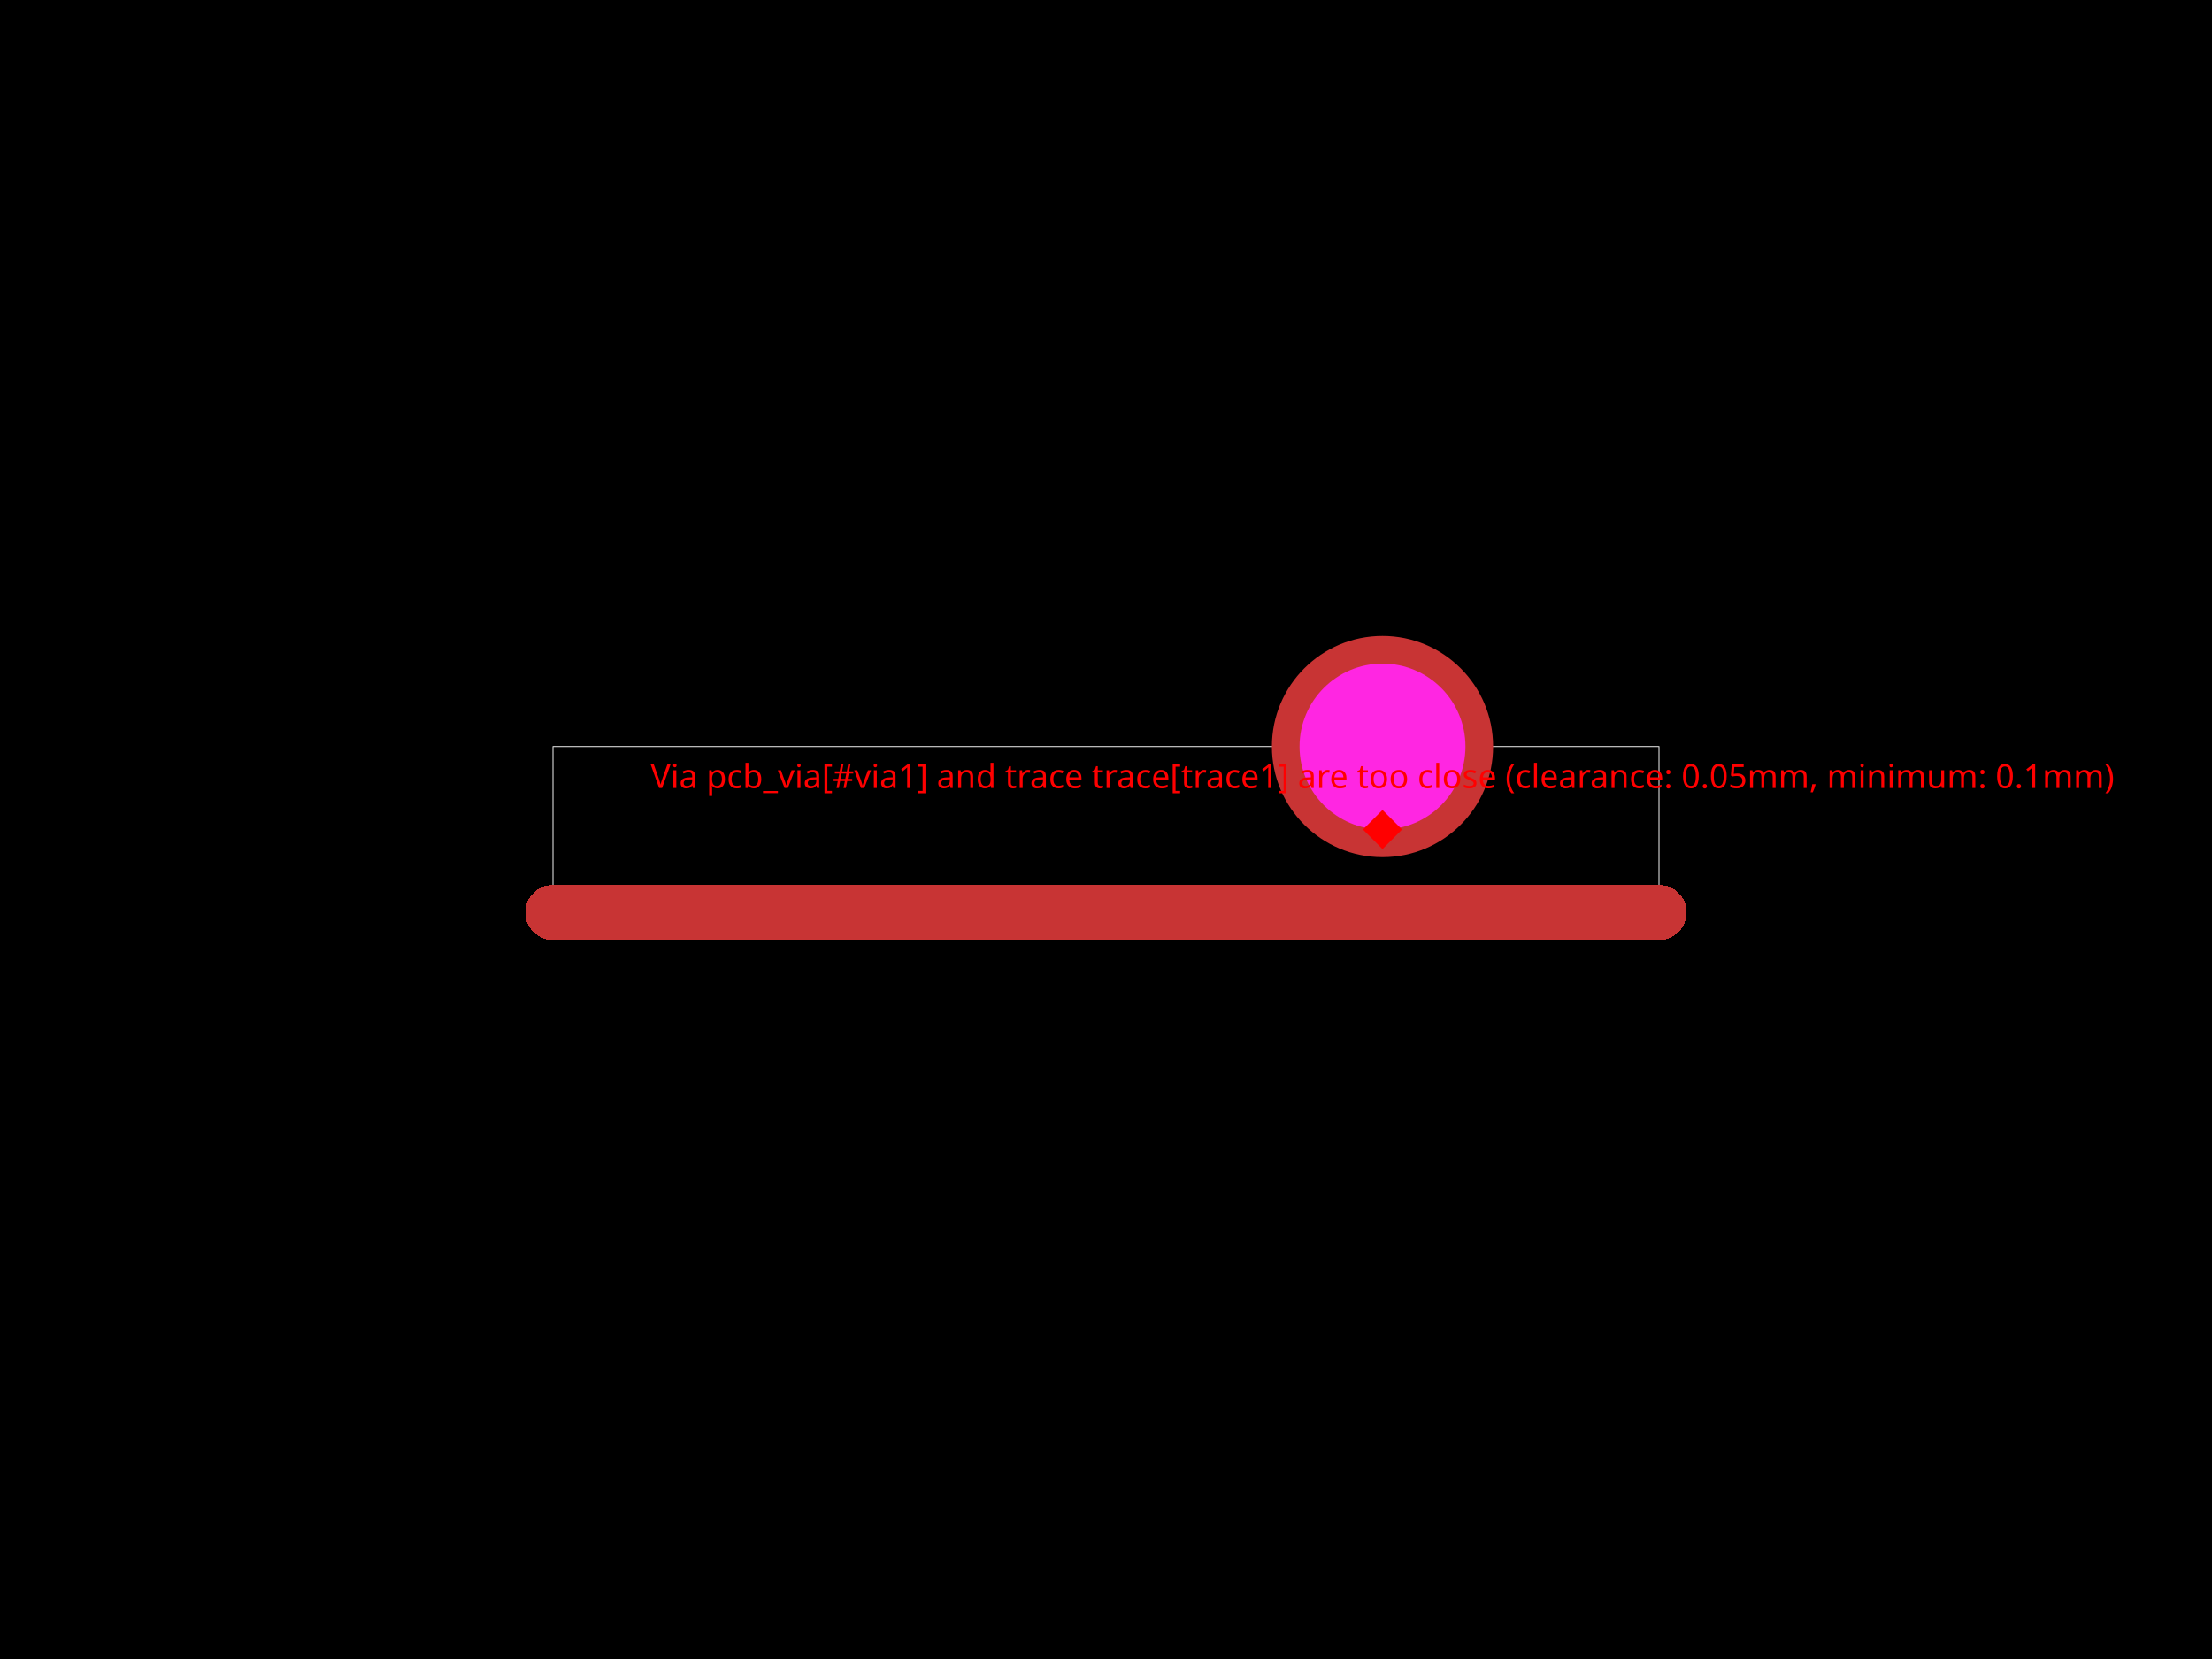
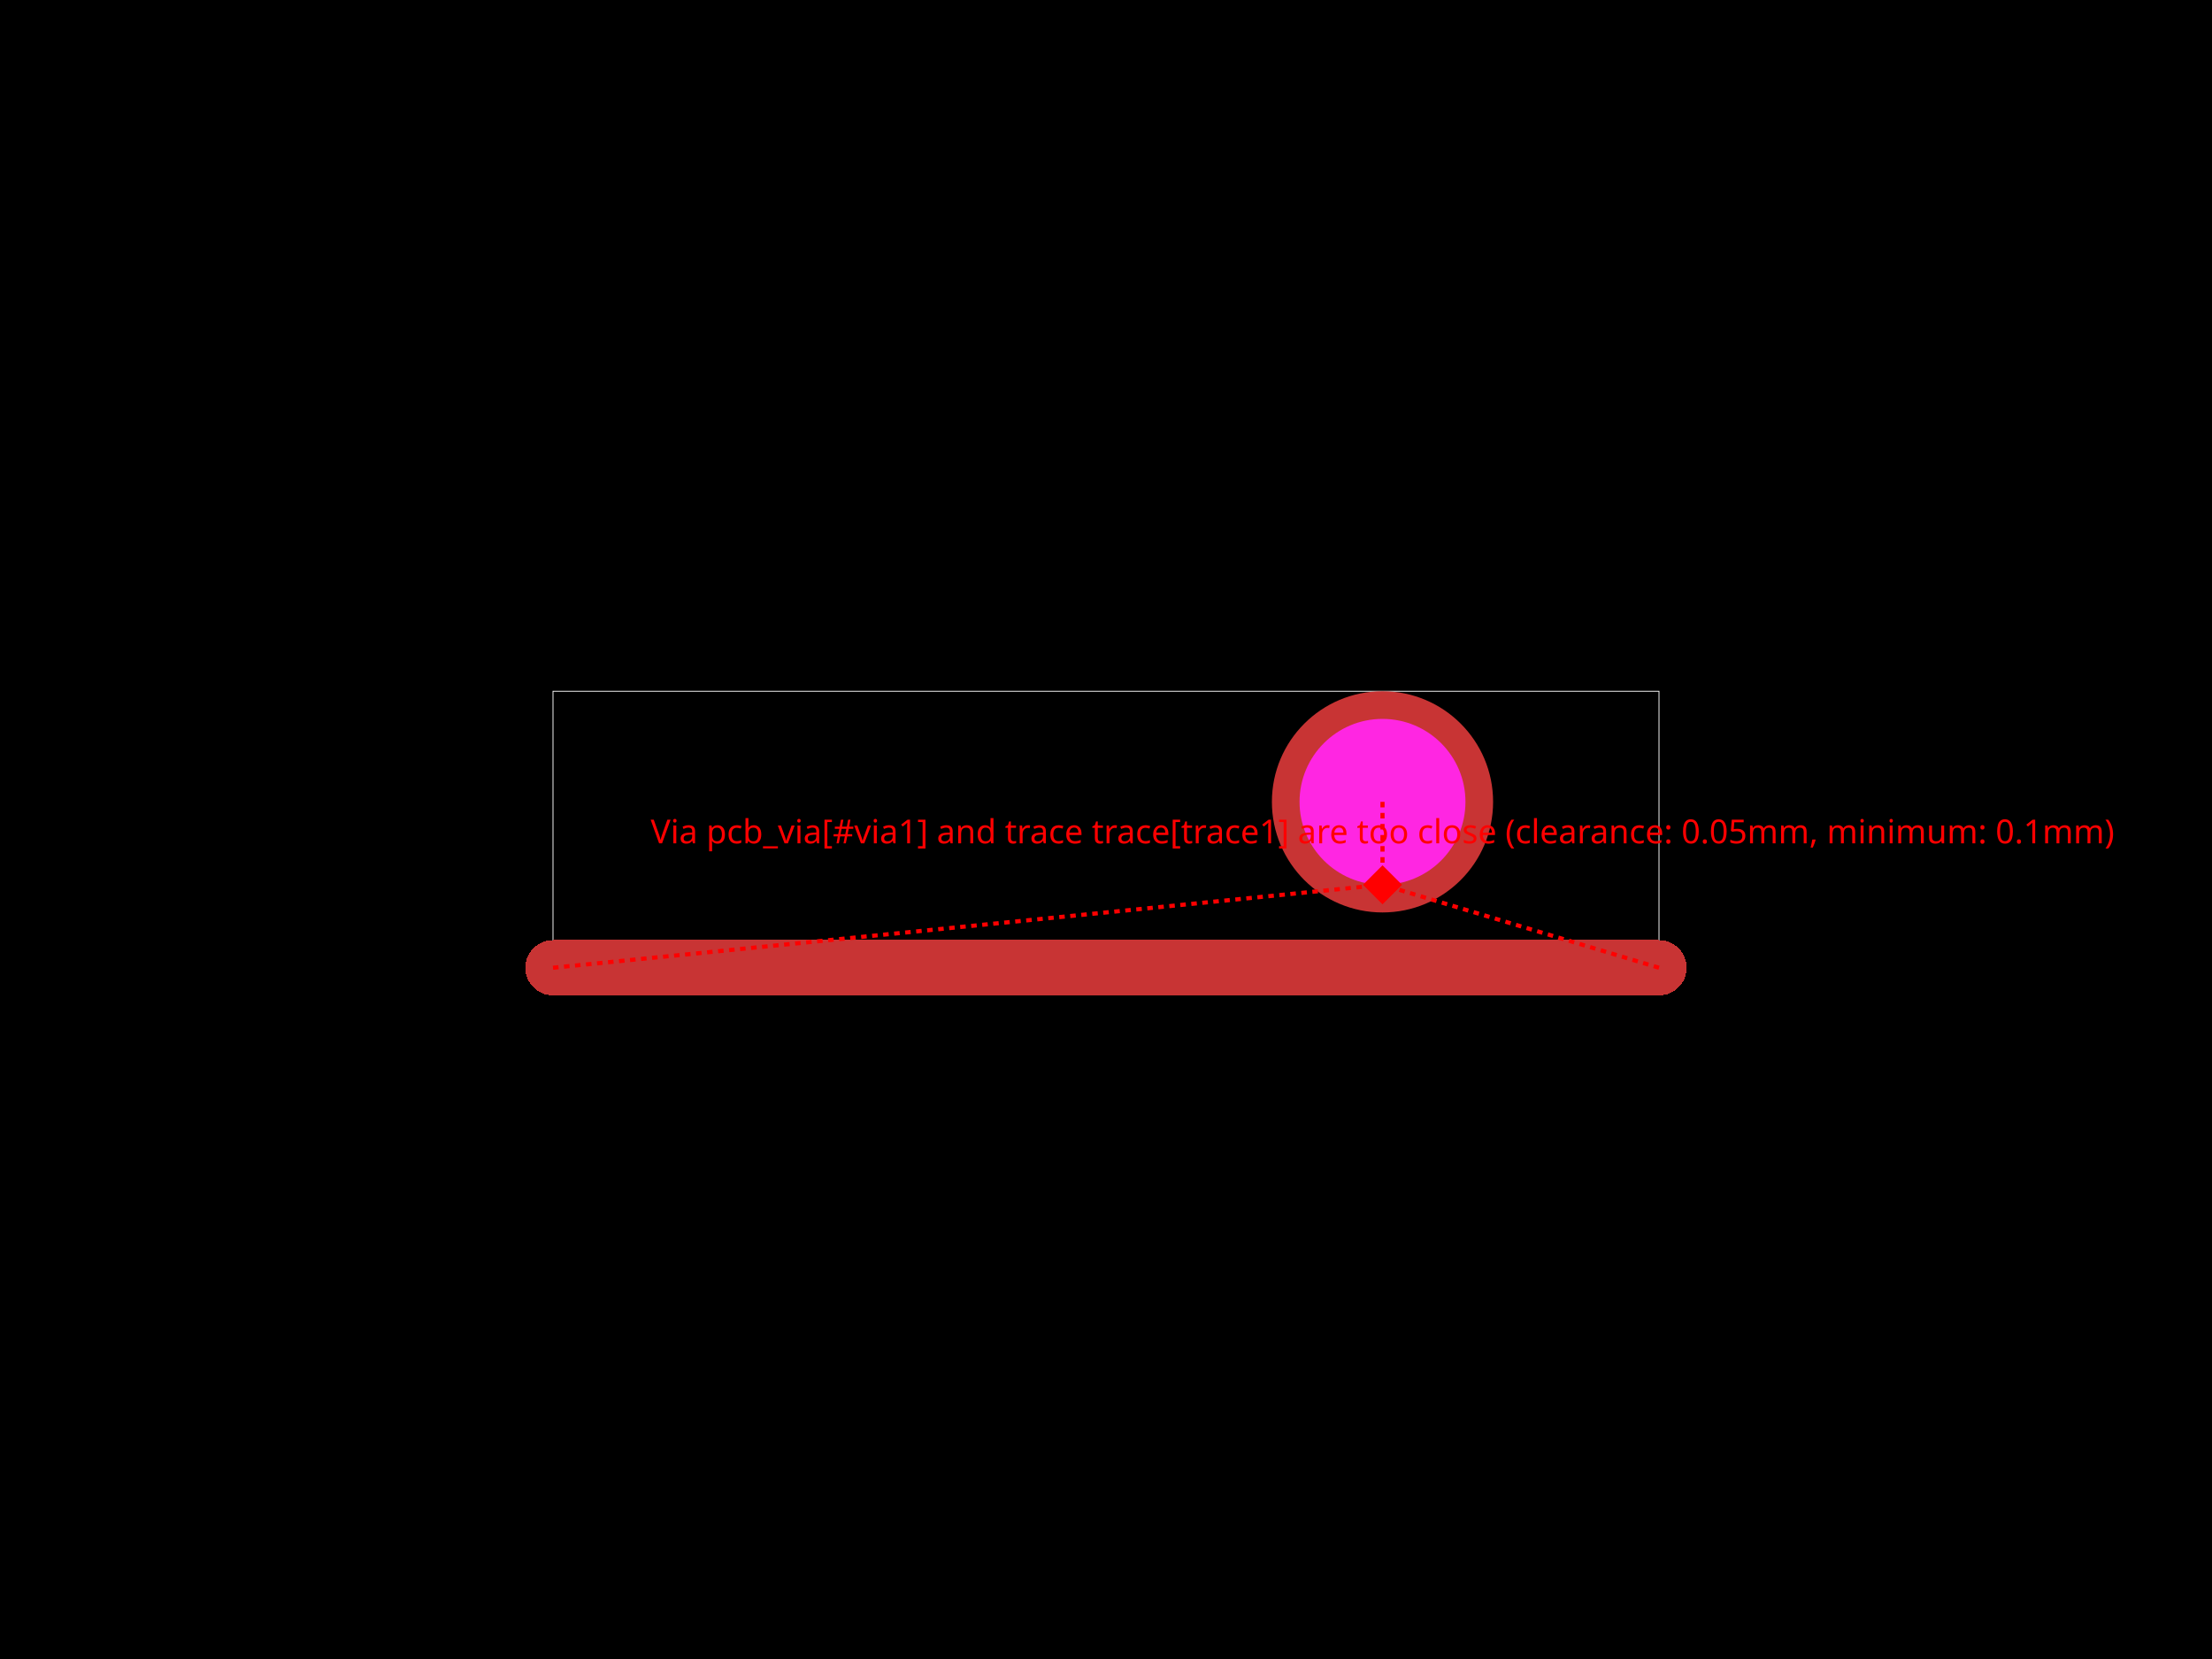
<svg xmlns="http://www.w3.org/2000/svg" width="800" height="600">
  <style />
  <rect class="boundary" x="0" y="0" fill="#000" width="800" height="600" data-type="pcb_background" data-pcb-layer="global" />
-   <rect class="pcb-boundary" fill="none" stroke="#fff" stroke-width="0.3" x="200" y="270" width="400" height="60" data-type="pcb_boundary" data-pcb-layer="global" />
-   <path class="pcb-trace" stroke="rgb(200, 52, 52)" fill="none" d="M 200 330 L 600 330" stroke-width="20" stroke-linecap="round" stroke-linejoin="round" shape-rendering="crispEdges" data-type="pcb_trace" data-pcb-layer="top" />
+   <rect class="pcb-boundary" fill="none" stroke="#fff" stroke-width="0.3" x="200" y="250" width="400" height="100" data-type="pcb_boundary" data-pcb-layer="global" />
+   <path class="pcb-trace" stroke="rgb(200, 52, 52)" fill="none" d="M 200 350 L 600 350" stroke-width="20" stroke-linecap="round" stroke-linejoin="round" shape-rendering="crispEdges" data-type="pcb_trace" data-pcb-layer="top" />
  <g data-type="pcb_via" data-pcb-layer="through">
-     <circle class="pcb-hole-outer" fill="rgb(200, 52, 52)" cx="500" cy="270" r="40" data-type="pcb_via" data-pcb-layer="top" />
-     <circle class="pcb-hole-inner" fill="#FF26E2" cx="500" cy="270" r="30" data-type="pcb_via" data-pcb-layer="drill" />
+     <circle class="pcb-hole-outer" fill="rgb(200, 52, 52)" cx="500" cy="290" r="40" data-type="pcb_via" data-pcb-layer="top" />
+     <circle class="pcb-hole-inner" fill="#FF26E2" cx="500" cy="290" r="30" data-type="pcb_via" data-pcb-layer="drill" />
  </g>
-   <rect x="495" y="295" width="10" height="10" fill="red" transform="rotate(45 500 300)" data-type="pcb_via_trace_clearance_error" data-pcb-layer="overlay" />
-   <text x="500" y="285" fill="red" font-family="sans-serif" font-size="12" text-anchor="middle" data-type="pcb_via_trace_clearance_error" data-pcb-layer="overlay">Via pcb_via[#via1] and trace trace[trace1] are too close (clearance: 0.05mm, minimum: 0.1mm)</text>
+   <line x1="200" y1="350" x2="500" y2="320" stroke="red" stroke-width="1.5" stroke-dasharray="2,2" data-error-reference="trace-start" data-type="pcb_via_trace_clearance_error" data-pcb-layer="overlay" />
+   <line x1="600" y1="350" x2="500" y2="320" stroke="red" stroke-width="1.5" stroke-dasharray="2,2" data-error-reference="trace-end" data-type="pcb_via_trace_clearance_error" data-pcb-layer="overlay" />
+   <line x1="500" y1="290" x2="500" y2="320" stroke="red" stroke-width="1.5" stroke-dasharray="2,2" data-error-reference="obstacle" data-type="pcb_via_trace_clearance_error" data-pcb-layer="overlay" />
+   <rect x="495" y="315" width="10" height="10" fill="red" transform="rotate(45 500 320)" data-type="pcb_via_trace_clearance_error" data-pcb-layer="overlay" />
+   <text x="500" y="305" fill="red" font-family="sans-serif" font-size="12" text-anchor="middle" data-type="pcb_via_trace_clearance_error" data-pcb-layer="overlay">Via pcb_via[#via1] and trace trace[trace1] are too close (clearance: 0.05mm, minimum: 0.1mm)</text>
</svg>
